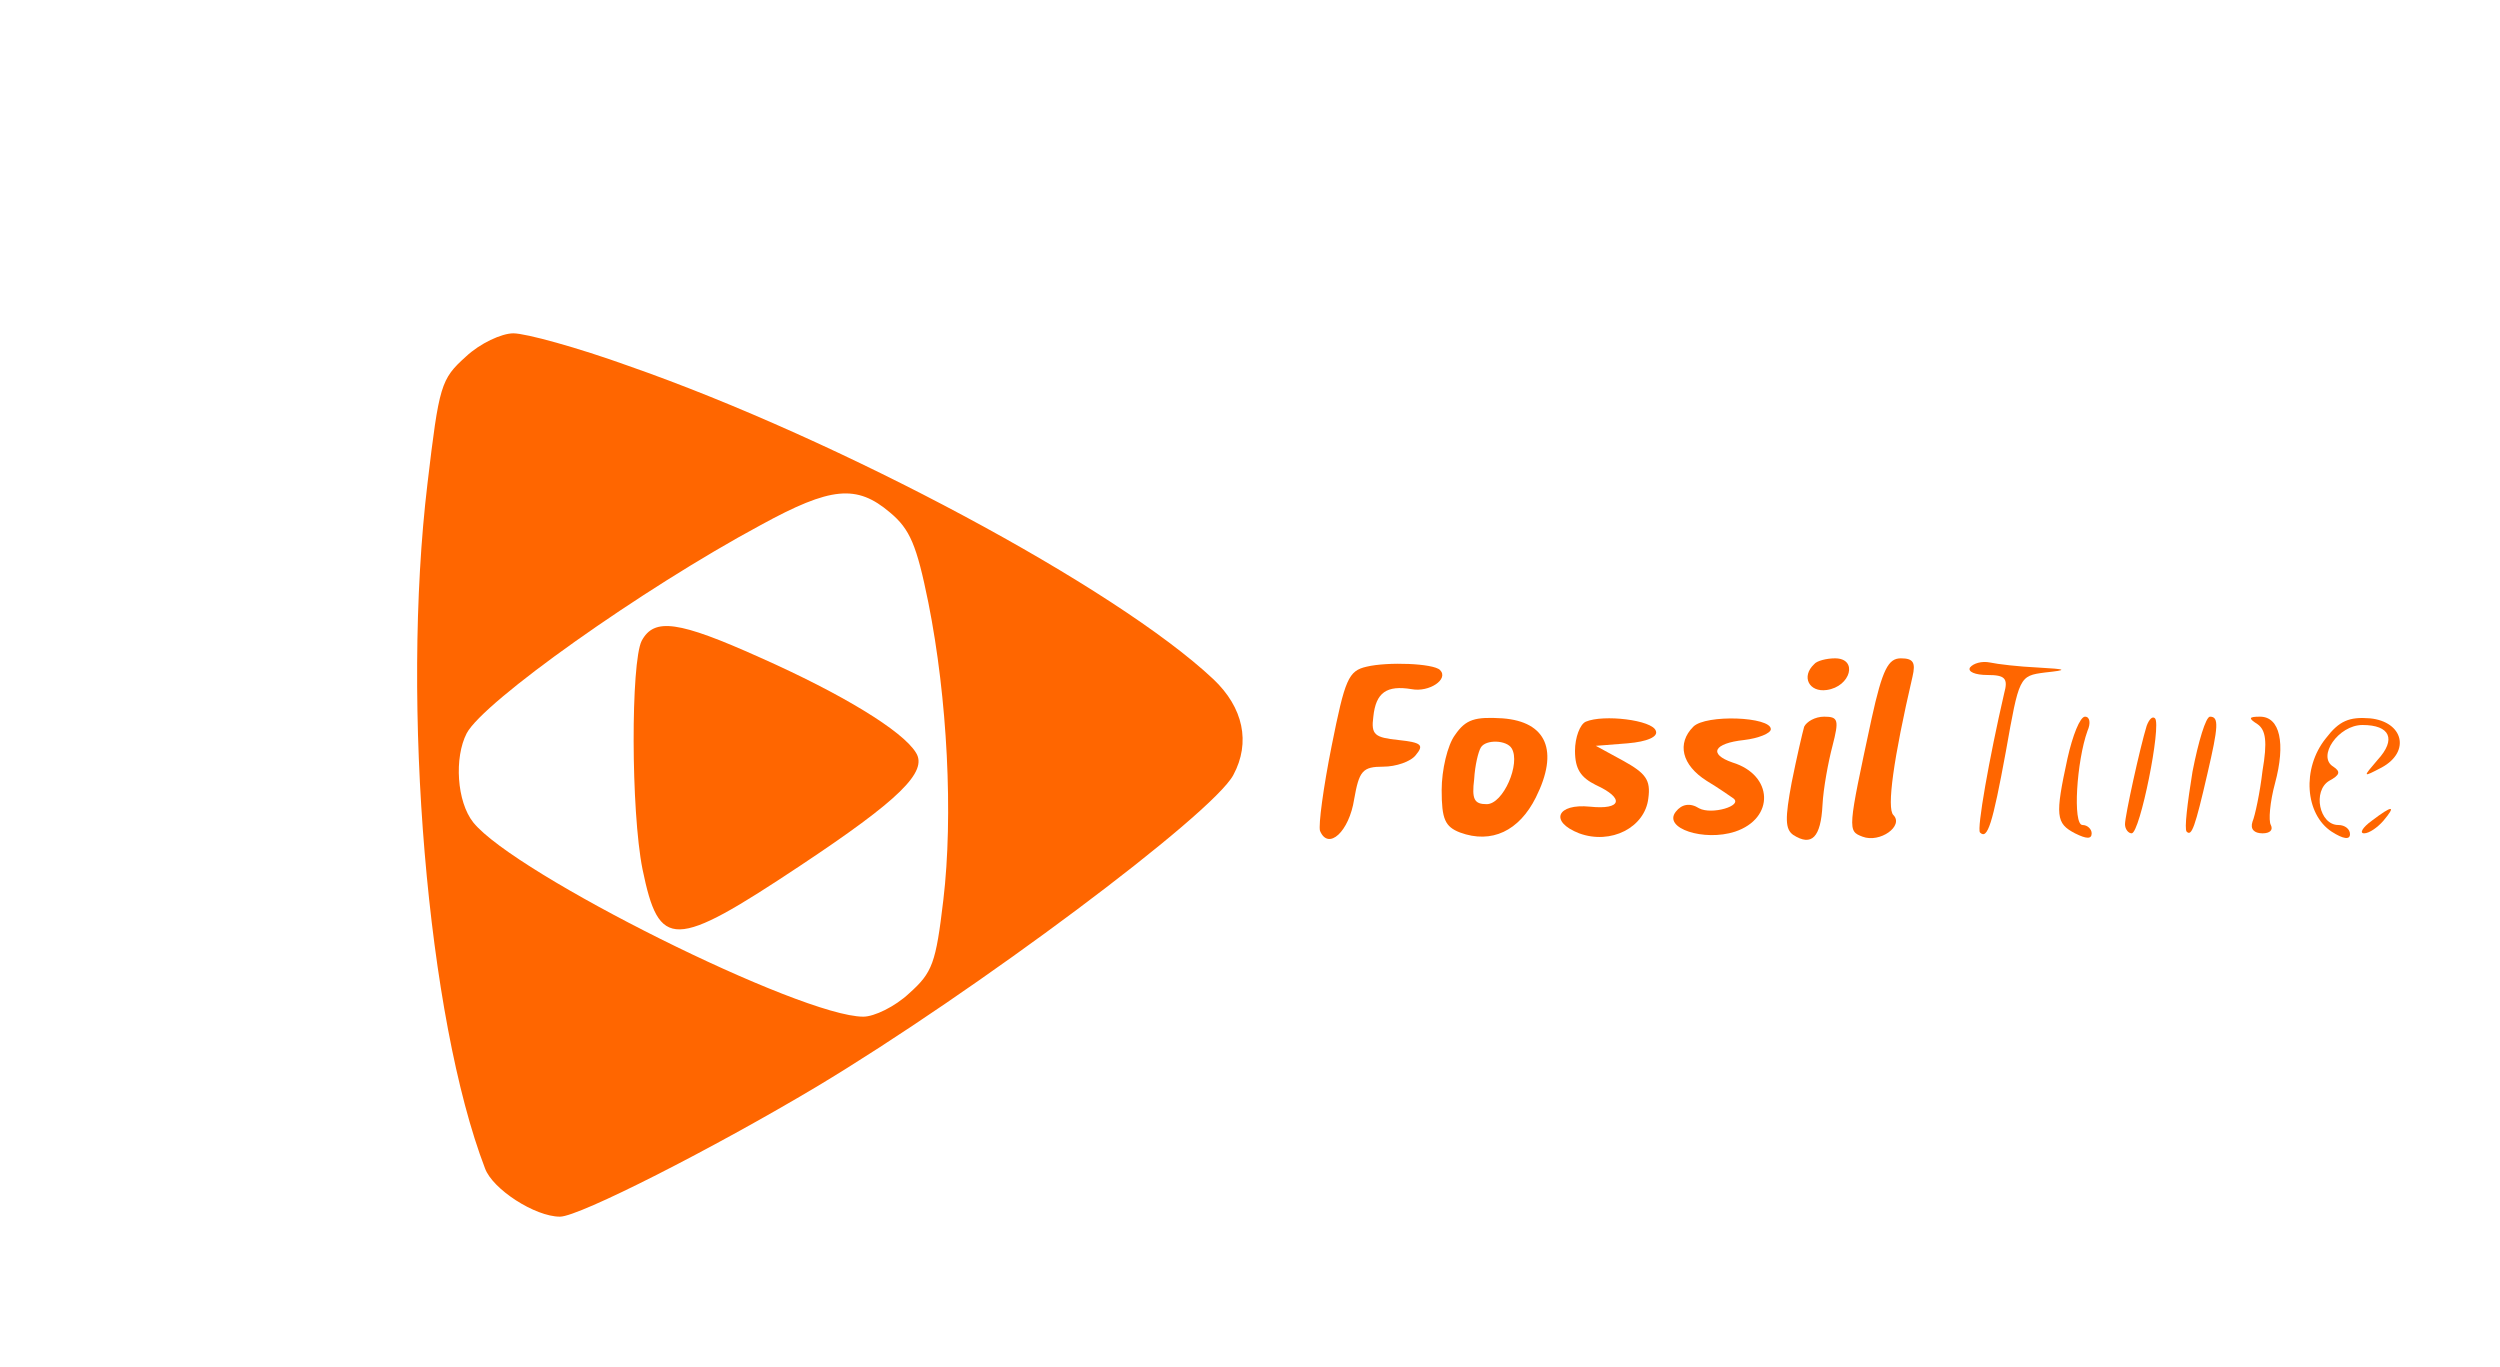
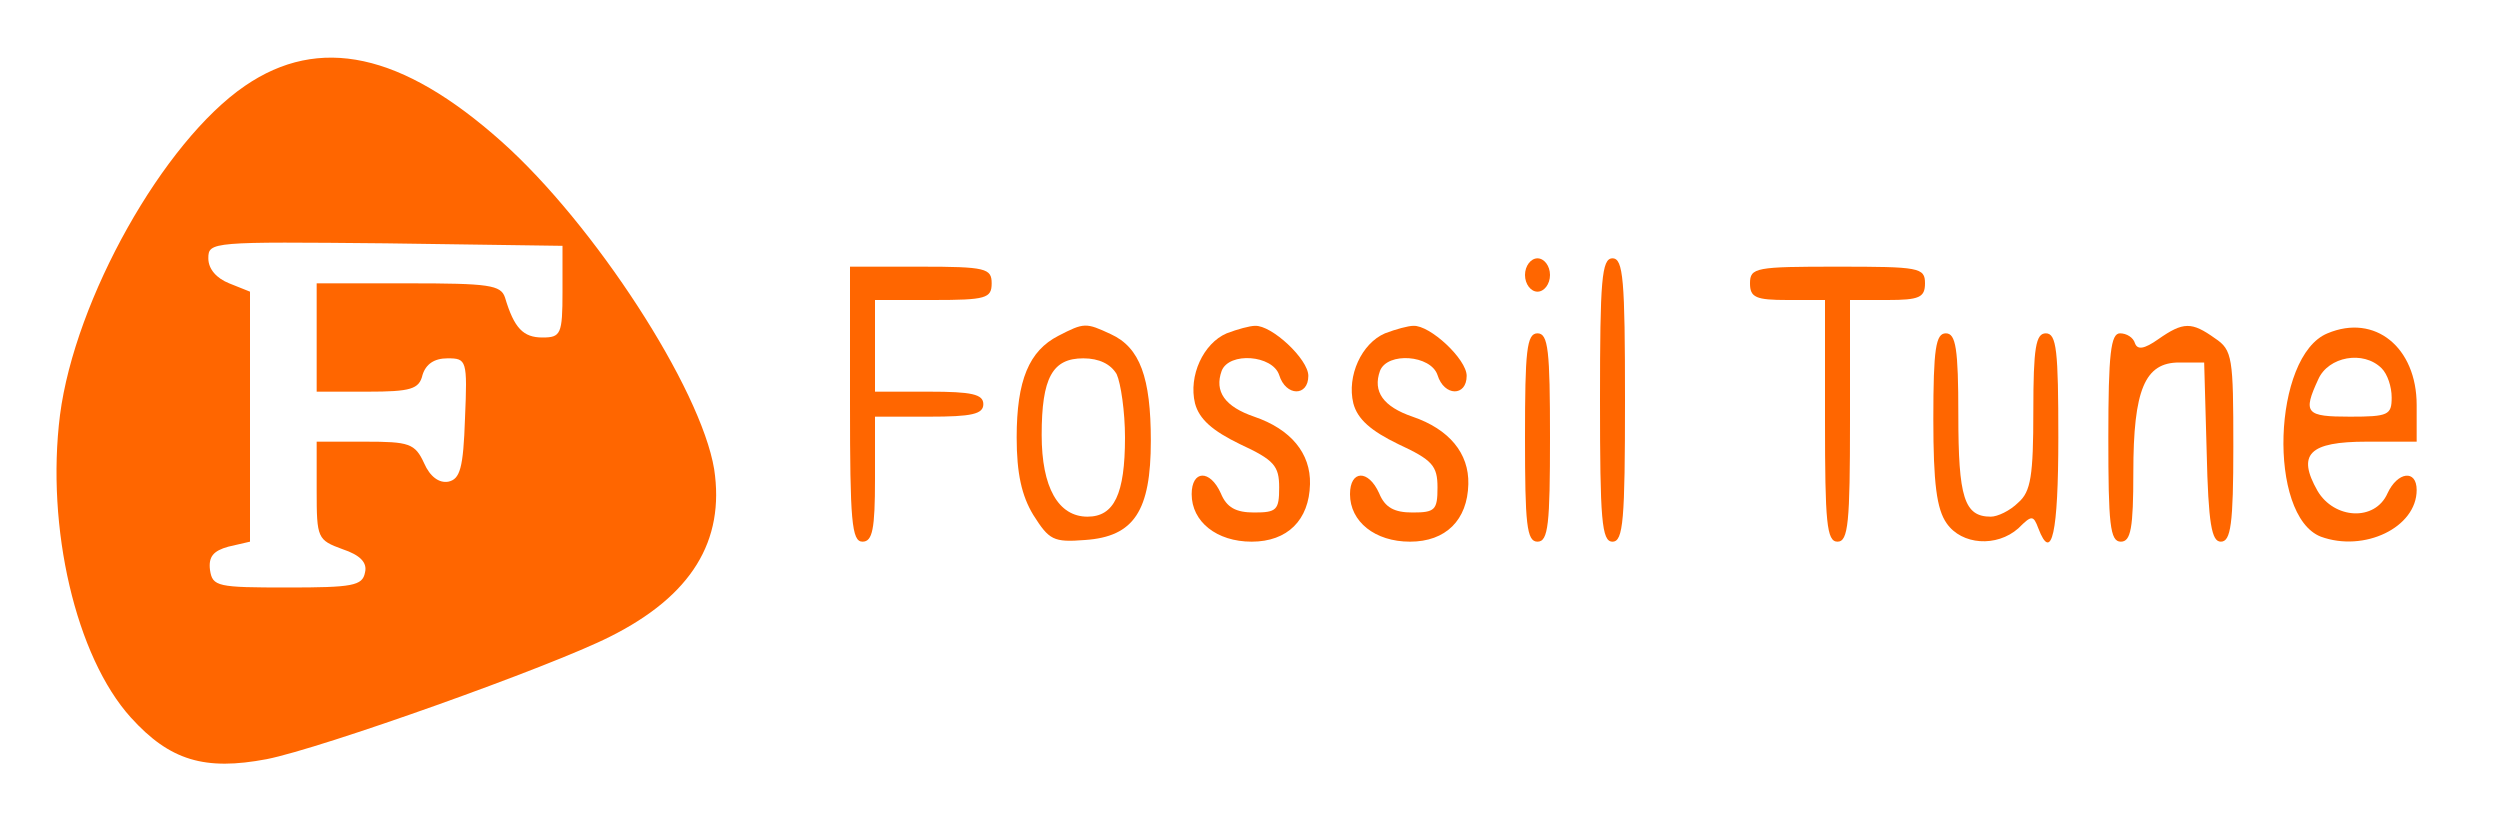
- <svg xmlns="http://www.w3.org/2000/svg" version="1.0" width="300pt" height="164pt" viewBox="0 0 300 164" preserveAspectRatio="xMidYMid meet">
-   <g transform="translate(0,164) scale(0.1,-0.1)" fill="#ff6600" stroke="none">
-     <path d="M559 1212 c-30 -27 -32 -34 -46 -152 -32 -267 0 -642 69 -822 9 -25 60 -58 90 -58 23 0 184 82 308 156 190 114 475 327 500 374 21 39 12 81 -24 115 -117 110 -447 287 -702 376 -61 22 -123 39 -138 39 -14 0 -40 -12 -57 -28z m509 -187 c24 -20 32 -39 46 -108 23 -115 30 -256 18 -357 -9 -76 -13 -87 -41 -112 -17 -16 -42 -28 -55 -28 -75 0 -418 171 -468 233 -20 25 -23 78 -8 107 20 38 210 173 353 250 84 46 115 49 155 15z" />
-     <path d="M770 871 c-13 -26 -13 -204 1 -274 20 -97 37 -97 189 4 119 79 154 113 139 136 -16 26 -88 70 -187 114 -98 44 -127 48 -142 20z" />
-     <path d="M1640 840 c-22 -5 -26 -15 -42 -95 -10 -50 -16 -95 -14 -102 10 -24 35 -1 41 38 6 34 10 39 35 39 15 0 33 6 39 14 10 12 7 15 -21 18 -28 3 -33 6 -30 28 3 29 16 38 46 33 21 -4 45 12 34 23 -8 8 -63 10 -88 4z" />
-     <path d="M2177 843 c-16 -15 -6 -34 15 -31 29 4 38 38 10 38 -10 0 -22 -3 -25 -7z" />
-     <path d="M2246 778 c-29 -135 -29 -135 -11 -142 21 -8 50 13 37 26 -8 8 0 67 23 166 4 17 1 22 -14 22 -15 0 -22 -13 -35 -72z" />
-     <path d="M2364 839 c-3 -5 6 -9 21 -9 21 0 25 -4 20 -22 -18 -78 -33 -163 -29 -167 9 -9 15 10 31 97 16 90 16 91 47 95 28 3 27 4 -9 6 -22 1 -48 4 -57 6 -10 2 -20 -1 -24 -6z" />
-     <path d="M1746 758 c-9 -12 -16 -42 -16 -66 0 -35 4 -44 22 -51 38 -14 71 2 91 42 28 56 13 91 -40 95 -33 2 -44 -1 -57 -20z m68 -16 c11 -18 -10 -67 -30 -67 -15 0 -18 6 -15 30 1 17 5 33 8 38 6 10 31 9 37 -1z" />
-     <path d="M1903 774 c-7 -3 -13 -19 -13 -35 0 -22 7 -32 25 -41 35 -16 31 -30 -7 -26 -40 4 -49 -18 -13 -32 38 -14 79 7 83 42 3 22 -3 30 -30 45 l-33 18 38 3 c24 2 37 8 34 15 -4 13 -63 20 -84 11z" />
-     <path d="M2032 768 c-20 -20 -14 -46 16 -65 15 -9 29 -19 32 -21 12 -9 -26 -20 -41 -12 -11 7 -21 5 -28 -4 -16 -20 34 -36 71 -24 48 16 46 68 -3 83 -29 10 -23 23 14 27 17 2 32 8 32 13 0 15 -78 18 -93 3z" />
-     <path d="M2165 768 c-2 -7 -9 -37 -15 -67 -8 -43 -8 -56 2 -63 22 -14 33 -3 35 36 1 20 7 52 12 71 8 31 7 35 -10 35 -11 0 -21 -6 -24 -12z" />
-     <path d="M2481 730 c-15 -69 -14 -78 9 -90 14 -7 20 -7 20 0 0 5 -5 10 -11 10 -12 0 -7 77 6 113 4 9 3 17 -3 17 -6 0 -15 -23 -21 -50z" />
-     <path d="M2576 769 c-8 -26 -26 -108 -26 -118 0 -6 4 -11 8 -11 10 0 36 130 28 138 -3 3 -7 -1 -10 -9z" />
-     <path d="M2631 714 c-6 -37 -10 -69 -7 -72 6 -6 10 5 25 70 13 56 14 68 3 68 -5 0 -14 -30 -21 -66z" />
-     <path d="M2709 771 c10 -7 12 -21 6 -56 -3 -26 -9 -54 -12 -61 -3 -9 2 -14 12 -14 9 0 13 4 10 10 -3 5 -1 28 5 50 13 48 6 80 -18 80 -14 0 -14 -2 -3 -9z" />
-     <path d="M2791 754 c-29 -36 -25 -91 7 -112 14 -9 22 -10 22 -3 0 6 -6 11 -14 11 -23 0 -31 41 -11 53 13 7 14 11 5 17 -20 12 6 50 35 50 33 0 41 -17 18 -42 -18 -21 -18 -21 5 -9 35 19 26 55 -14 59 -25 2 -37 -3 -53 -24z" />
-     <path d="M2846 655 c-11 -8 -15 -15 -9 -15 6 0 16 7 23 15 16 19 11 19 -14 0z" />
+ <svg xmlns="http://www.w3.org/2000/svg" version="1.0" width="300pt" height="98pt" viewBox="0 0 300 98" preserveAspectRatio="xMidYMid meet">
+   <g transform="translate(0,98) scale(0.1,-0.1)" fill="#ff6600" stroke="none">
+     <path d="M294 877 c-98 -67 -204 -256 -222 -395 -17 -135 19 -290 85 -363 47 -52 89 -64 163 -50 66 13 341 111 412 147 98 49 138 115 125 201 -16 97 -144 294 -255 393 -120 107 -219 128 -308 67z m381 -247 c0 -51 -2 -55 -24 -55 -23 0 -34 11 -45 48 -5 15 -19 17 -116 17 l-110 0 0 -65 0 -65 61 0 c52 0 62 3 66 20 4 13 14 20 30 20 23 0 24 -2 21 -72 -2 -60 -6 -73 -20 -76 -11 -2 -22 6 -29 22 -11 24 -18 26 -71 26 l-58 0 0 -59 c0 -57 1 -59 31 -70 21 -7 30 -16 27 -28 -3 -16 -15 -18 -93 -18 -84 0 -90 1 -93 21 -2 16 4 23 22 28 l26 6 0 150 0 150 -25 10 c-15 6 -25 17 -25 30 0 20 4 20 213 18 l212 -3 0 -55z" />
+     <path d="M1830 650 c0 -11 7 -20 15 -20 8 0 15 9 15 20 0 11 -7 20 -15 20 -8 0 -15 -9 -15 -20z" />
+     <path d="M1920 500 c0 -144 2 -170 15 -170 13 0 15 26 15 170 0 144 -2 170 -15 170 -13 0 -15 -26 -15 -170z" />
+     <path d="M1020 495 c0 -140 2 -165 15 -165 12 0 15 15 15 75 l0 75 65 0 c51 0 65 3 65 15 0 12 -14 15 -65 15 l-65 0 0 55 0 55 70 0 c63 0 70 2 70 20 0 18 -7 20 -85 20 l-85 0 0 -165z" />
+     <path d="M2100 640 c0 -17 7 -20 45 -20 l45 0 0 -145 c0 -122 2 -145 15 -145 13 0 15 23 15 145 l0 145 45 0 c38 0 45 3 45 20 0 19 -7 20 -105 20 -98 0 -105 -1 -105 -20z" />
+     <path d="M1270 577 c-35 -18 -50 -53 -50 -122 0 -43 6 -70 20 -93 19 -30 24 -33 62 -30 59 4 79 35 79 119 0 76 -13 112 -48 128 -30 14 -32 14 -63 -2z m70 -46 c5 -11 10 -45 10 -76 0 -68 -13 -95 -45 -95 -35 0 -55 35 -55 98 0 69 13 92 50 92 19 0 33 -7 40 -19z" />
+     <path d="M1472 580 c-28 -12 -46 -51 -38 -84 5 -19 21 -33 54 -49 41 -19 47 -26 47 -52 0 -27 -3 -30 -30 -30 -22 0 -33 6 -40 23 -13 29 -35 28 -35 -1 0 -33 30 -57 72 -57 43 0 69 26 70 69 1 37 -23 66 -67 81 -35 12 -48 30 -39 55 9 23 61 19 69 -5 8 -26 35 -26 35 -1 0 20 -44 61 -64 60 -6 0 -21 -4 -34 -9z" />
+     <path d="M1662 580 c-28 -12 -46 -51 -38 -84 5 -19 21 -33 54 -49 41 -19 47 -26 47 -52 0 -27 -3 -30 -30 -30 -22 0 -33 6 -40 23 -13 29 -35 28 -35 -1 0 -33 30 -57 72 -57 43 0 69 26 70 69 1 37 -23 66 -67 81 -35 12 -48 30 -39 55 9 23 61 19 69 -5 8 -26 35 -26 35 -1 0 20 -44 61 -64 60 -6 0 -21 -4 -34 -9z" />
+     <path d="M2590 573 c-17 -12 -25 -13 -28 -5 -2 7 -10 12 -18 12 -11 0 -14 -24 -14 -125 0 -104 2 -125 15 -125 12 0 15 16 15 83 0 100 14 132 55 132 l30 0 3 -107 c2 -87 6 -108 17 -108 12 0 15 21 15 114 0 107 -1 116 -22 130 -28 20 -38 20 -68 -1z" />
+     <path d="M2793 580 c-66 -27 -72 -219 -8 -244 52 -19 115 11 115 56 0 25 -23 22 -35 -4 -15 -34 -64 -31 -84 3 -25 44 -10 59 59 59 l60 0 0 44 c0 69 -50 110 -107 86z m65 -42 c7 -7 12 -22 12 -35 0 -21 -4 -23 -50 -23 -53 0 -57 4 -38 45 12 27 54 35 76 13z" />
+     <path d="M1830 455 c0 -104 2 -125 15 -125 13 0 15 21 15 125 0 104 -2 125 -15 125 -13 0 -15 -21 -15 -125z" />
+     <path d="M2320 477 c0 -77 4 -108 16 -125 18 -26 60 -29 86 -6 16 16 18 16 24 0 16 -42 24 -6 24 109 0 104 -2 125 -15 125 -12 0 -15 -17 -15 -93 0 -78 -3 -97 -18 -110 -10 -10 -25 -17 -33 -17 -32 0 -39 23 -39 122 0 80 -3 98 -15 98 -12 0 -15 -18 -15 -103z" />
  </g>
</svg>
